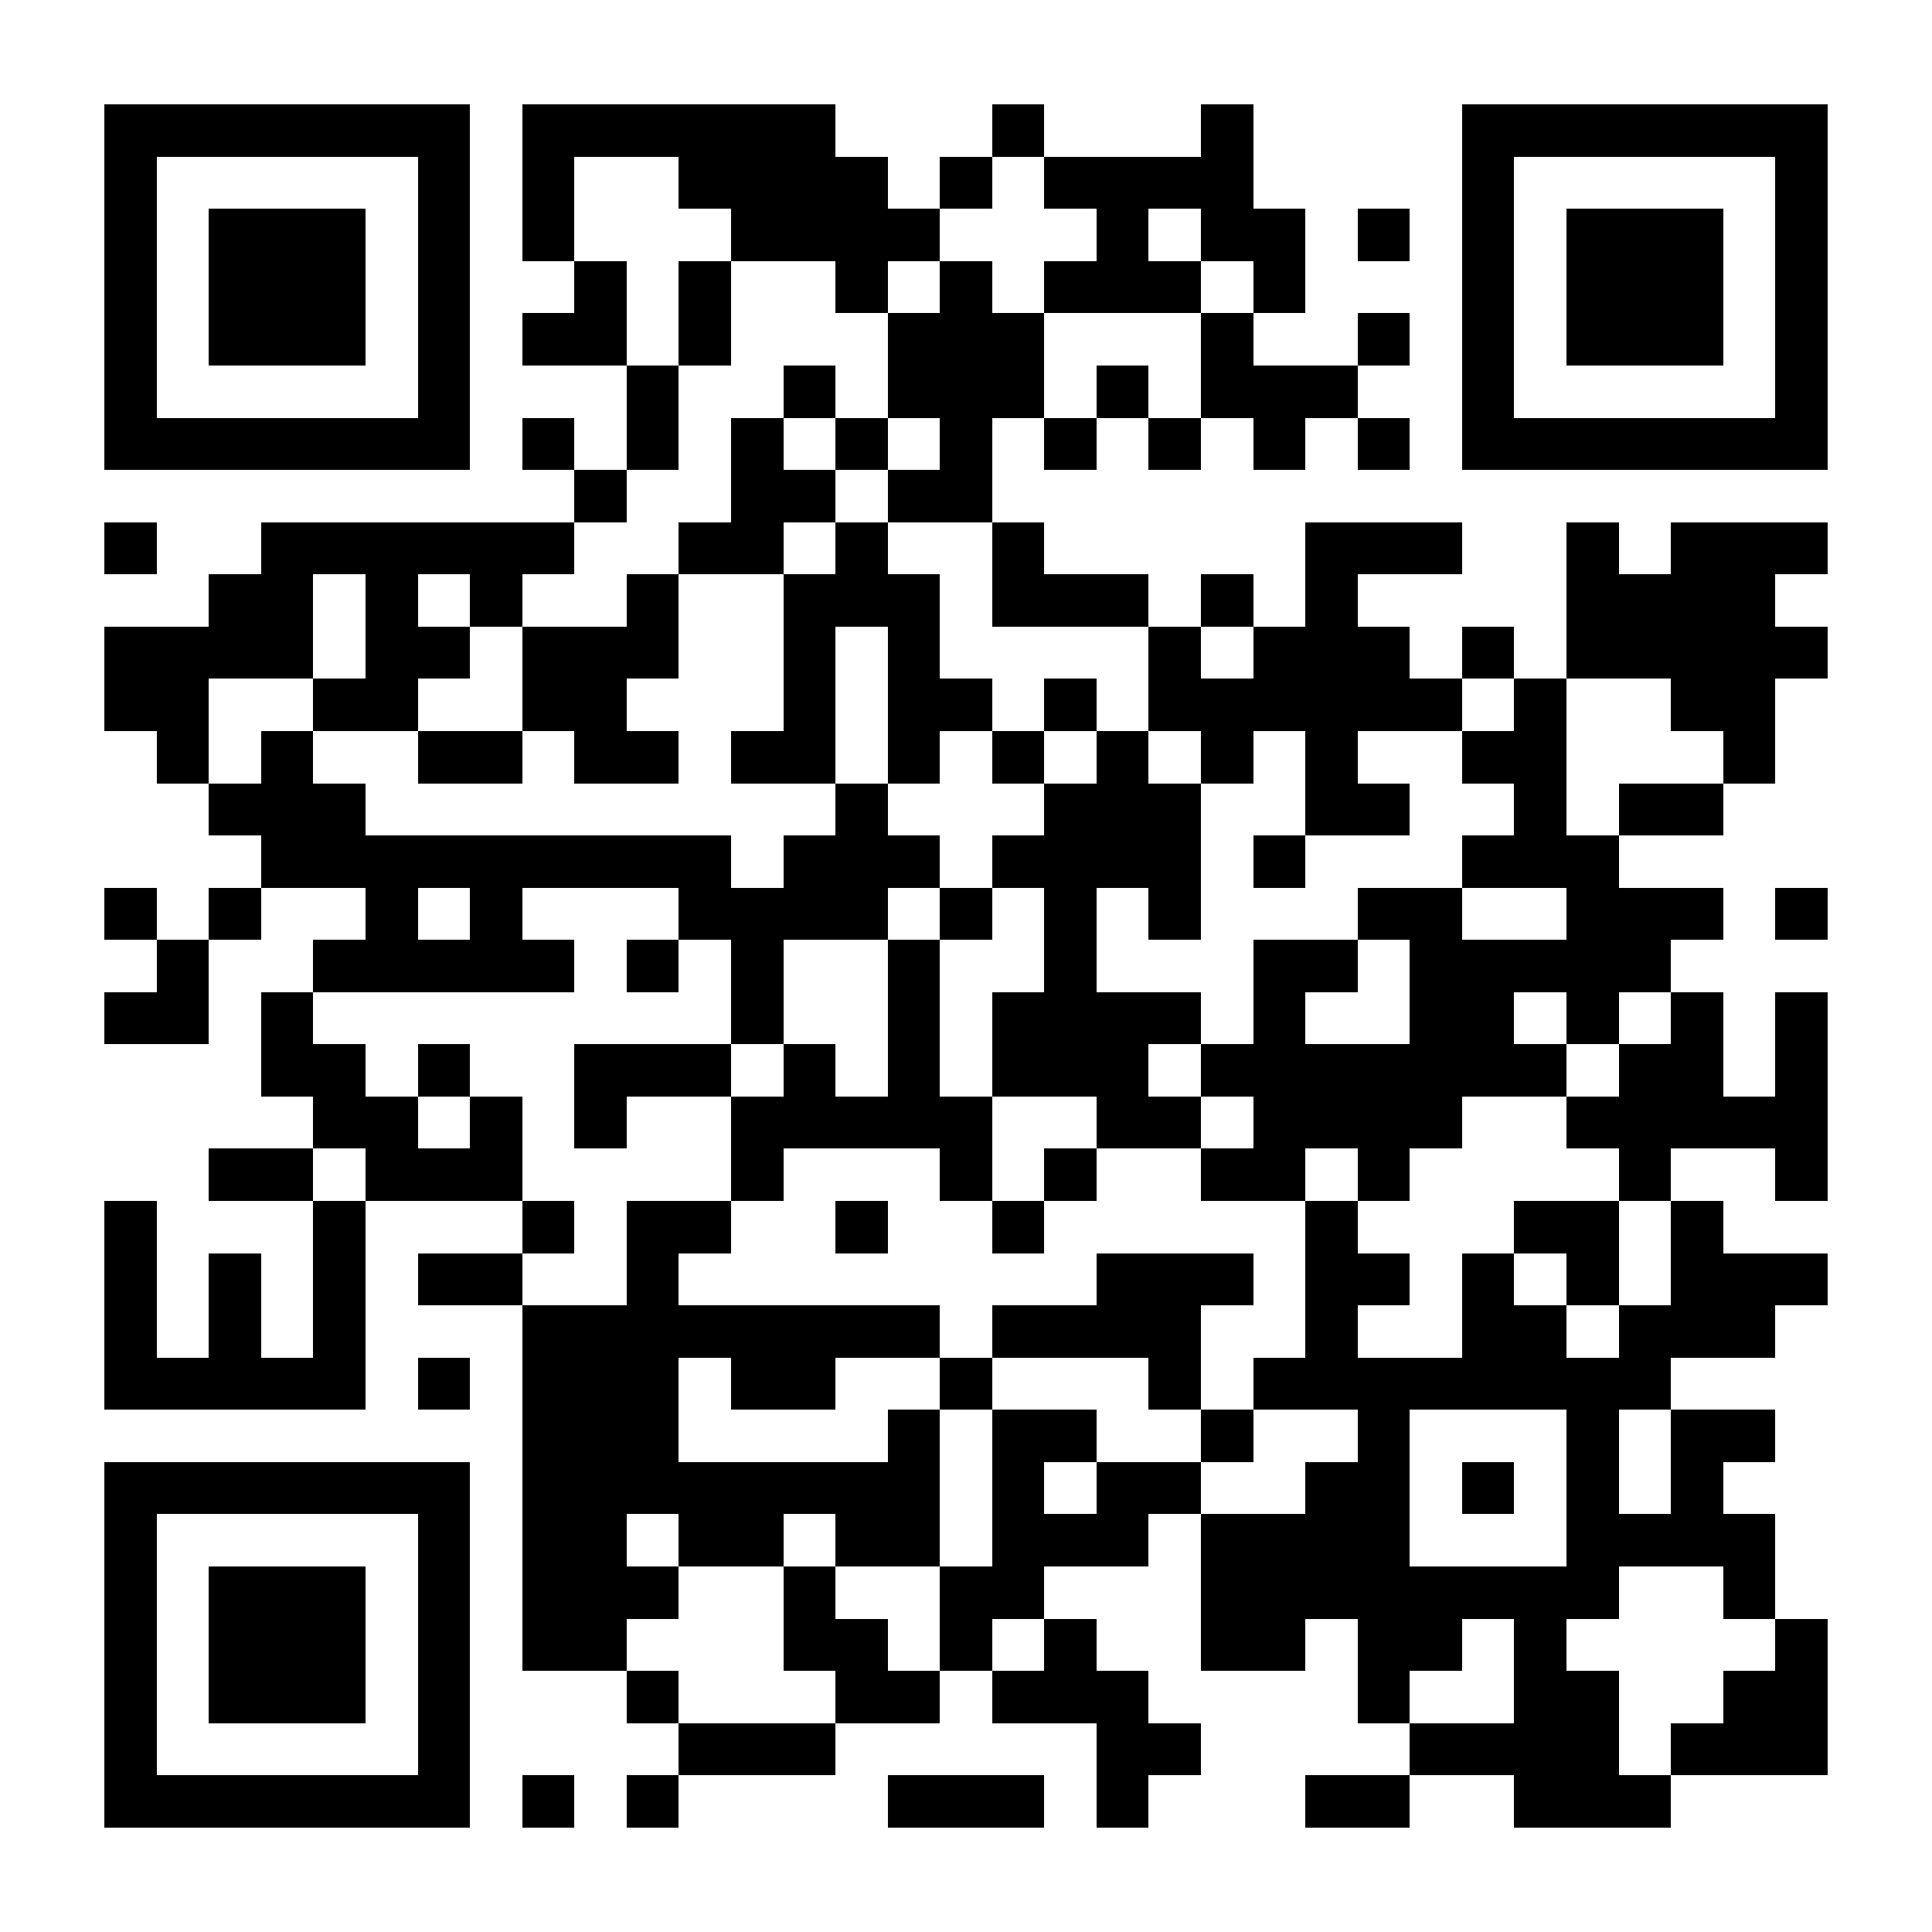
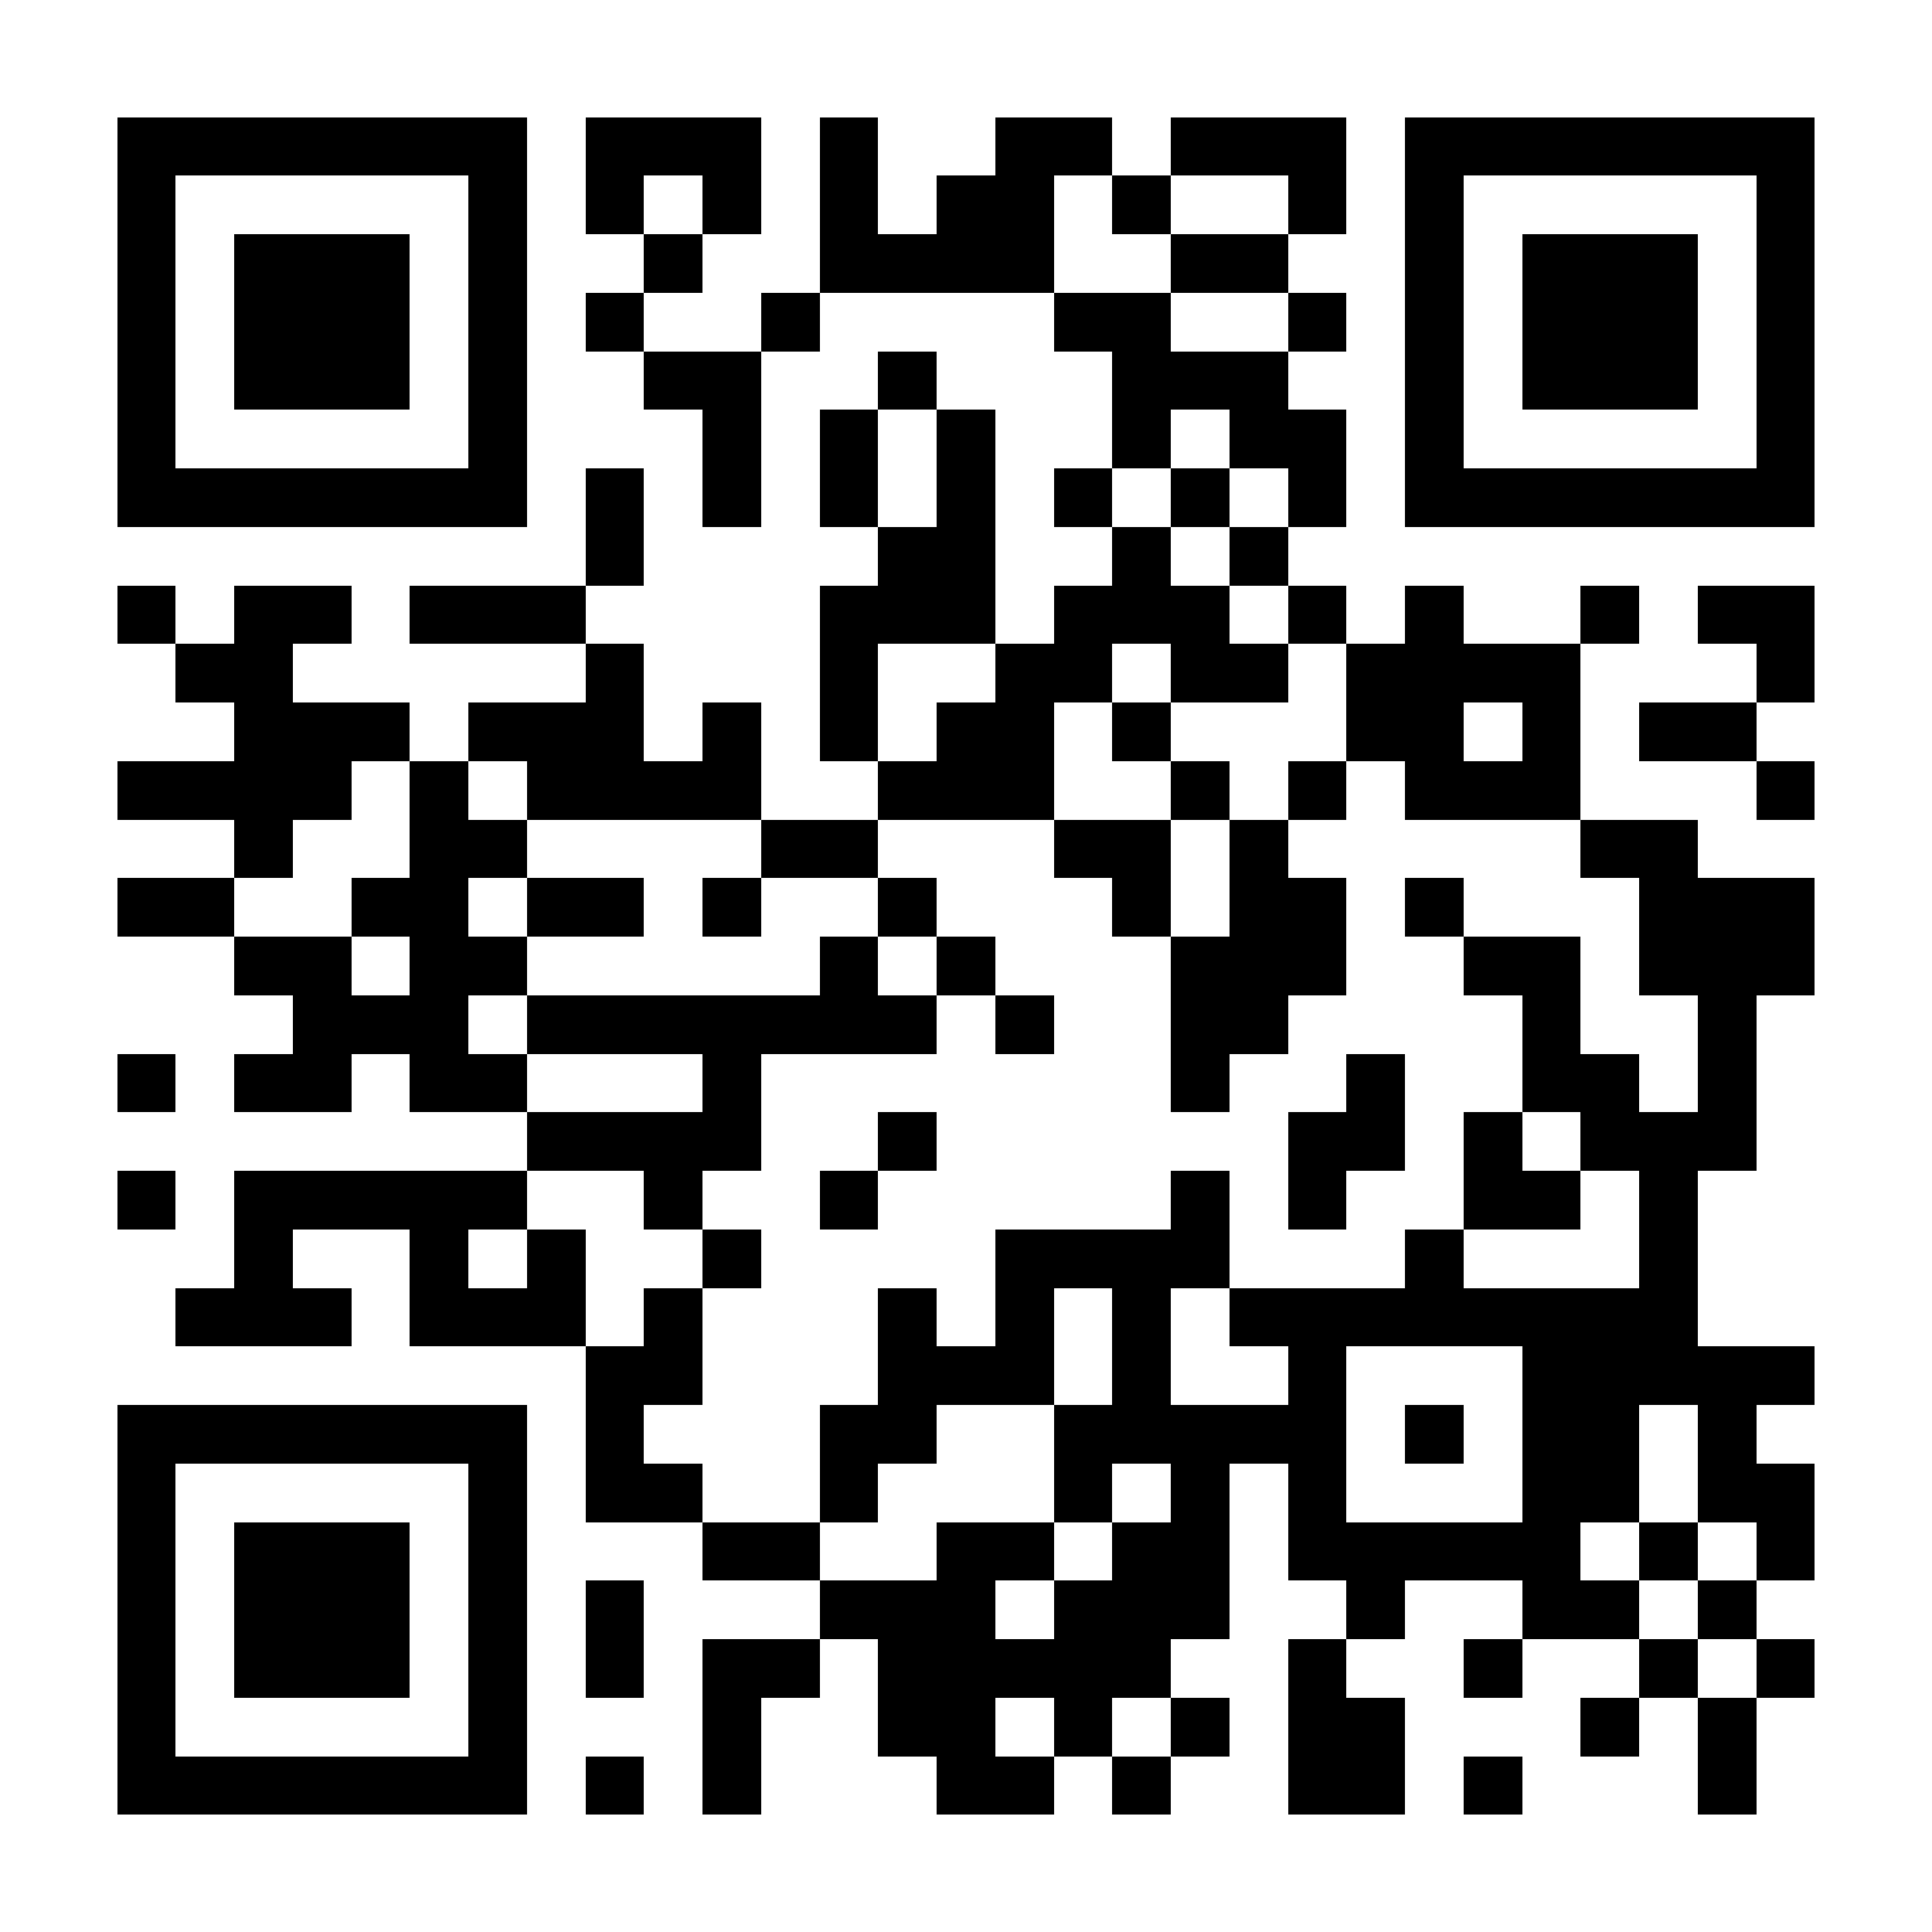
- <svg xmlns="http://www.w3.org/2000/svg" viewBox="0 0 37 37" shape-rendering="crispEdges">
-   <path fill="#ffffff" d="M0 0h37v37H0z" />
-   <path stroke="#000000" d="M2 2.5h7m1 0h6m3 0h1m3 0h1m4 0h7M2 3.5h1m5 0h1m1 0h1m2 0h4m1 0h1m1 0h4m4 0h1m5 0h1M2 4.5h1m1 0h3m1 0h1m1 0h1m3 0h4m3 0h1m1 0h2m1 0h1m1 0h1m1 0h3m1 0h1M2 5.5h1m1 0h3m1 0h1m2 0h1m1 0h1m2 0h1m1 0h1m1 0h3m1 0h1m3 0h1m1 0h3m1 0h1M2 6.5h1m1 0h3m1 0h1m1 0h2m1 0h1m3 0h3m3 0h1m2 0h1m1 0h1m1 0h3m1 0h1M2 7.5h1m5 0h1m3 0h1m2 0h1m1 0h3m1 0h1m1 0h3m2 0h1m5 0h1M2 8.5h7m1 0h1m1 0h1m1 0h1m1 0h1m1 0h1m1 0h1m1 0h1m1 0h1m1 0h1m1 0h7M11 9.5h1m2 0h2m1 0h2M2 10.5h1m2 0h6m2 0h2m1 0h1m2 0h1m5 0h3m2 0h1m1 0h3M4 11.5h2m1 0h1m1 0h1m2 0h1m2 0h3m1 0h3m1 0h1m1 0h1m4 0h4M2 12.5h4m1 0h2m1 0h3m2 0h1m1 0h1m4 0h1m1 0h3m1 0h1m1 0h5M2 13.5h2m2 0h2m2 0h2m3 0h1m1 0h2m1 0h1m1 0h6m1 0h1m2 0h2M3 14.5h1m1 0h1m2 0h2m1 0h2m1 0h2m1 0h1m1 0h1m1 0h1m1 0h1m1 0h1m2 0h2m3 0h1M4 15.5h3m9 0h1m3 0h3m2 0h2m2 0h1m1 0h2M5 16.5h9m1 0h3m1 0h4m1 0h1m3 0h3M2 17.5h1m1 0h1m2 0h1m1 0h1m3 0h4m1 0h1m1 0h1m1 0h1m3 0h2m2 0h3m1 0h1M3 18.5h1m2 0h5m1 0h1m1 0h1m2 0h1m2 0h1m3 0h2m1 0h5M2 19.5h2m1 0h1m8 0h1m2 0h1m1 0h4m1 0h1m2 0h2m1 0h1m1 0h1m1 0h1M5 20.5h2m1 0h1m2 0h3m1 0h1m1 0h1m1 0h3m1 0h7m1 0h2m1 0h1M6 21.5h2m1 0h1m1 0h1m2 0h5m2 0h2m1 0h4m2 0h5M4 22.5h2m1 0h3m4 0h1m3 0h1m1 0h1m2 0h2m1 0h1m4 0h1m2 0h1M2 23.5h1m3 0h1m3 0h1m1 0h2m2 0h1m2 0h1m5 0h1m3 0h2m1 0h1M2 24.5h1m1 0h1m1 0h1m1 0h2m2 0h1m8 0h3m1 0h2m1 0h1m1 0h1m1 0h3M2 25.5h1m1 0h1m1 0h1m3 0h8m1 0h4m2 0h1m2 0h2m1 0h3M2 26.5h5m1 0h1m1 0h3m1 0h2m2 0h1m3 0h1m1 0h8M10 27.5h3m4 0h1m1 0h2m2 0h1m2 0h1m3 0h1m1 0h2M2 28.5h7m1 0h8m1 0h1m1 0h2m2 0h2m1 0h1m1 0h1m1 0h1M2 29.5h1m5 0h1m1 0h2m1 0h2m1 0h2m1 0h3m1 0h4m3 0h4M2 30.5h1m1 0h3m1 0h1m1 0h3m2 0h1m2 0h2m3 0h8m2 0h1M2 31.5h1m1 0h3m1 0h1m1 0h2m3 0h2m1 0h1m1 0h1m2 0h2m1 0h2m1 0h1m4 0h1M2 32.5h1m1 0h3m1 0h1m3 0h1m3 0h2m1 0h3m4 0h1m2 0h2m2 0h2M2 33.5h1m5 0h1m4 0h3m5 0h2m4 0h4m1 0h3M2 34.5h7m1 0h1m1 0h1m4 0h3m1 0h1m3 0h2m2 0h3" />
+ <svg xmlns="http://www.w3.org/2000/svg" viewBox="0 0 33 33" shape-rendering="crispEdges">
+   <path fill="#ffffff" d="M0 0h33v33H0z" />
+   <path stroke="#000000" d="M2 2.5h7m1 0h3m1 0h1m2 0h2m1 0h3m1 0h7M2 3.5h1m5 0h1m1 0h1m1 0h1m1 0h1m1 0h2m1 0h1m2 0h1m1 0h1m5 0h1M2 4.5h1m1 0h3m1 0h1m2 0h1m2 0h4m2 0h2m2 0h1m1 0h3m1 0h1M2 5.5h1m1 0h3m1 0h1m1 0h1m2 0h1m4 0h2m2 0h1m1 0h1m1 0h3m1 0h1M2 6.5h1m1 0h3m1 0h1m2 0h2m2 0h1m3 0h3m2 0h1m1 0h3m1 0h1M2 7.5h1m5 0h1m3 0h1m1 0h1m1 0h1m2 0h1m1 0h2m1 0h1m5 0h1M2 8.5h7m1 0h1m1 0h1m1 0h1m1 0h1m1 0h1m1 0h1m1 0h1m1 0h7M10 9.5h1m4 0h2m2 0h1m1 0h1M2 10.5h1m1 0h2m1 0h3m4 0h3m1 0h3m1 0h1m1 0h1m2 0h1m1 0h2M3 11.5h2m5 0h1m3 0h1m2 0h2m1 0h2m1 0h4m3 0h1M4 12.5h3m1 0h3m1 0h1m1 0h1m1 0h2m1 0h1m3 0h2m1 0h1m1 0h2M2 13.5h4m1 0h1m1 0h4m2 0h3m2 0h1m1 0h1m1 0h3m3 0h1M4 14.5h1m2 0h2m4 0h2m3 0h2m1 0h1m5 0h2M2 15.5h2m2 0h2m1 0h2m1 0h1m2 0h1m3 0h1m1 0h2m1 0h1m3 0h3M4 16.5h2m1 0h2m5 0h1m1 0h1m3 0h3m2 0h2m1 0h3M5 17.5h3m1 0h7m1 0h1m2 0h2m4 0h1m2 0h1M2 18.5h1m1 0h2m1 0h2m3 0h1m7 0h1m2 0h1m2 0h2m1 0h1M9 19.5h4m2 0h1m6 0h2m1 0h1m1 0h3M2 20.5h1m1 0h5m2 0h1m2 0h1m5 0h1m1 0h1m2 0h2m1 0h1M4 21.5h1m2 0h1m1 0h1m2 0h1m4 0h4m3 0h1m3 0h1M3 22.5h3m1 0h3m1 0h1m3 0h1m1 0h1m1 0h1m1 0h8M10 23.5h2m3 0h3m1 0h1m2 0h1m3 0h5M2 24.5h7m1 0h1m3 0h2m2 0h5m1 0h1m1 0h2m1 0h1M2 25.5h1m5 0h1m1 0h2m2 0h1m3 0h1m1 0h1m1 0h1m3 0h2m1 0h2M2 26.5h1m1 0h3m1 0h1m3 0h2m2 0h2m1 0h2m1 0h5m1 0h1m1 0h1M2 27.5h1m1 0h3m1 0h1m1 0h1m3 0h3m1 0h3m2 0h1m2 0h2m1 0h1M2 28.5h1m1 0h3m1 0h1m1 0h1m1 0h2m1 0h5m2 0h1m2 0h1m2 0h1m1 0h1M2 29.5h1m5 0h1m3 0h1m2 0h2m1 0h1m1 0h1m1 0h2m3 0h1m1 0h1M2 30.5h7m1 0h1m1 0h1m3 0h2m1 0h1m2 0h2m1 0h1m3 0h1" />
</svg>
